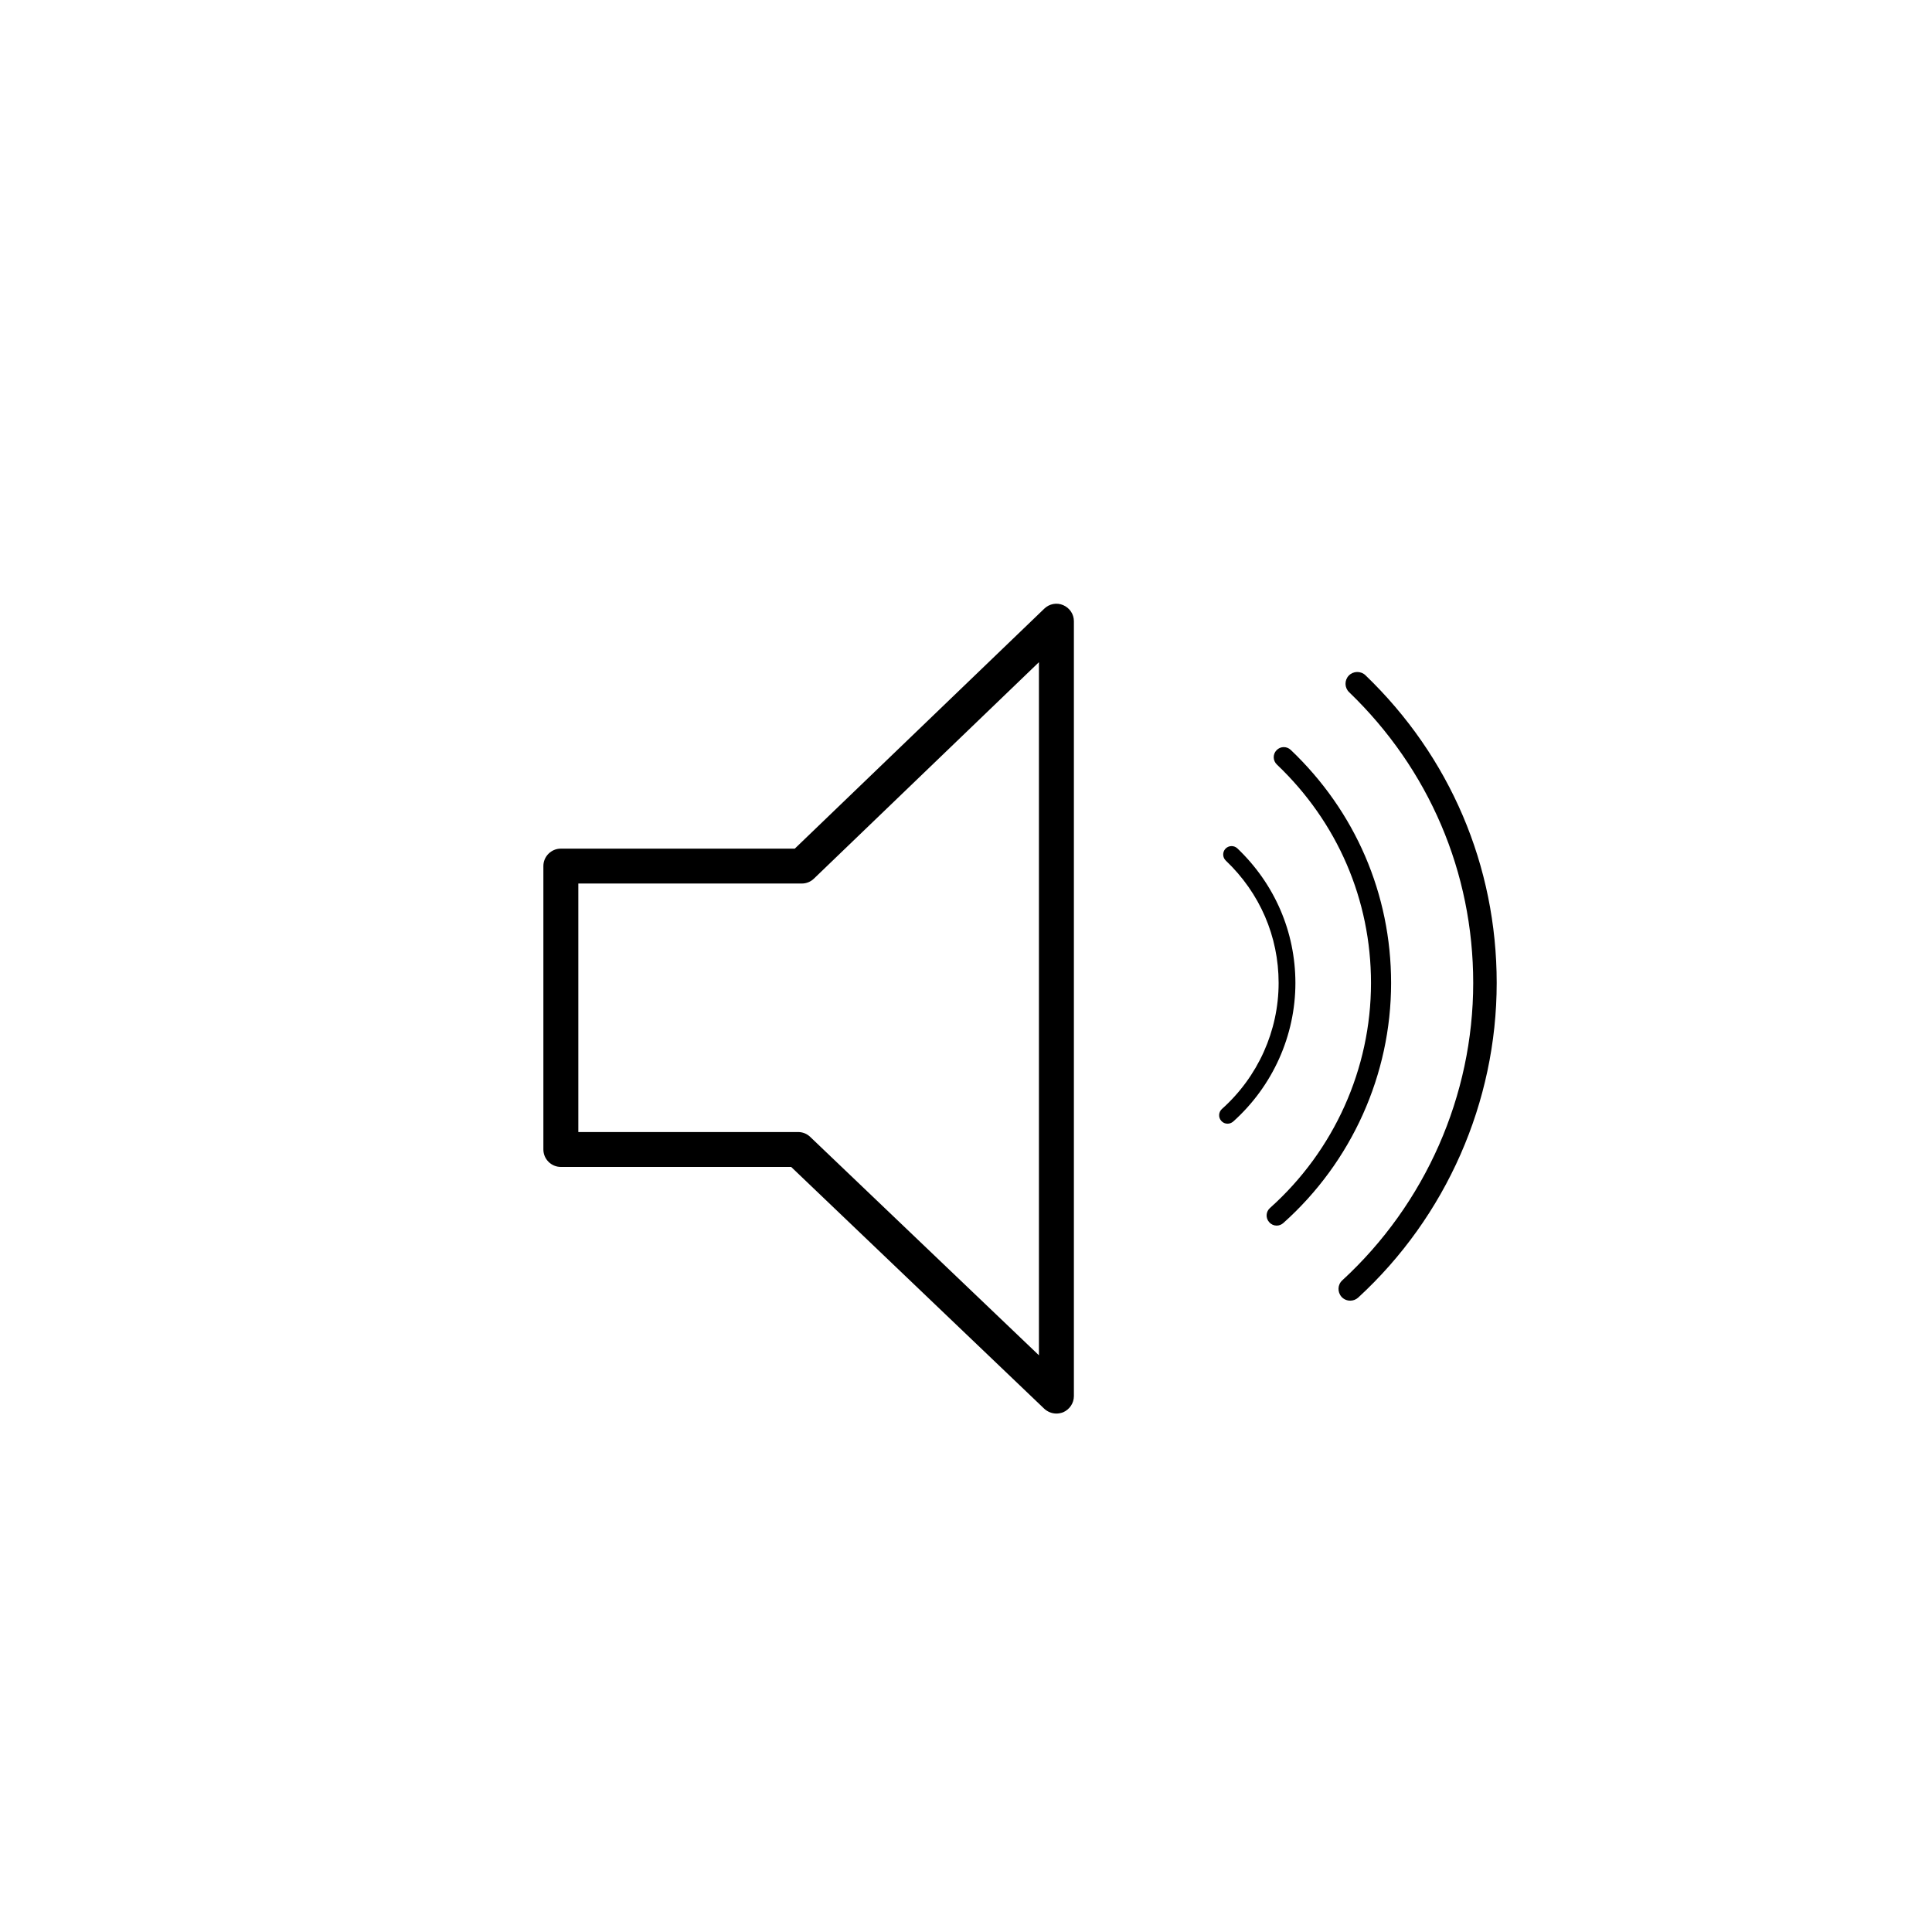
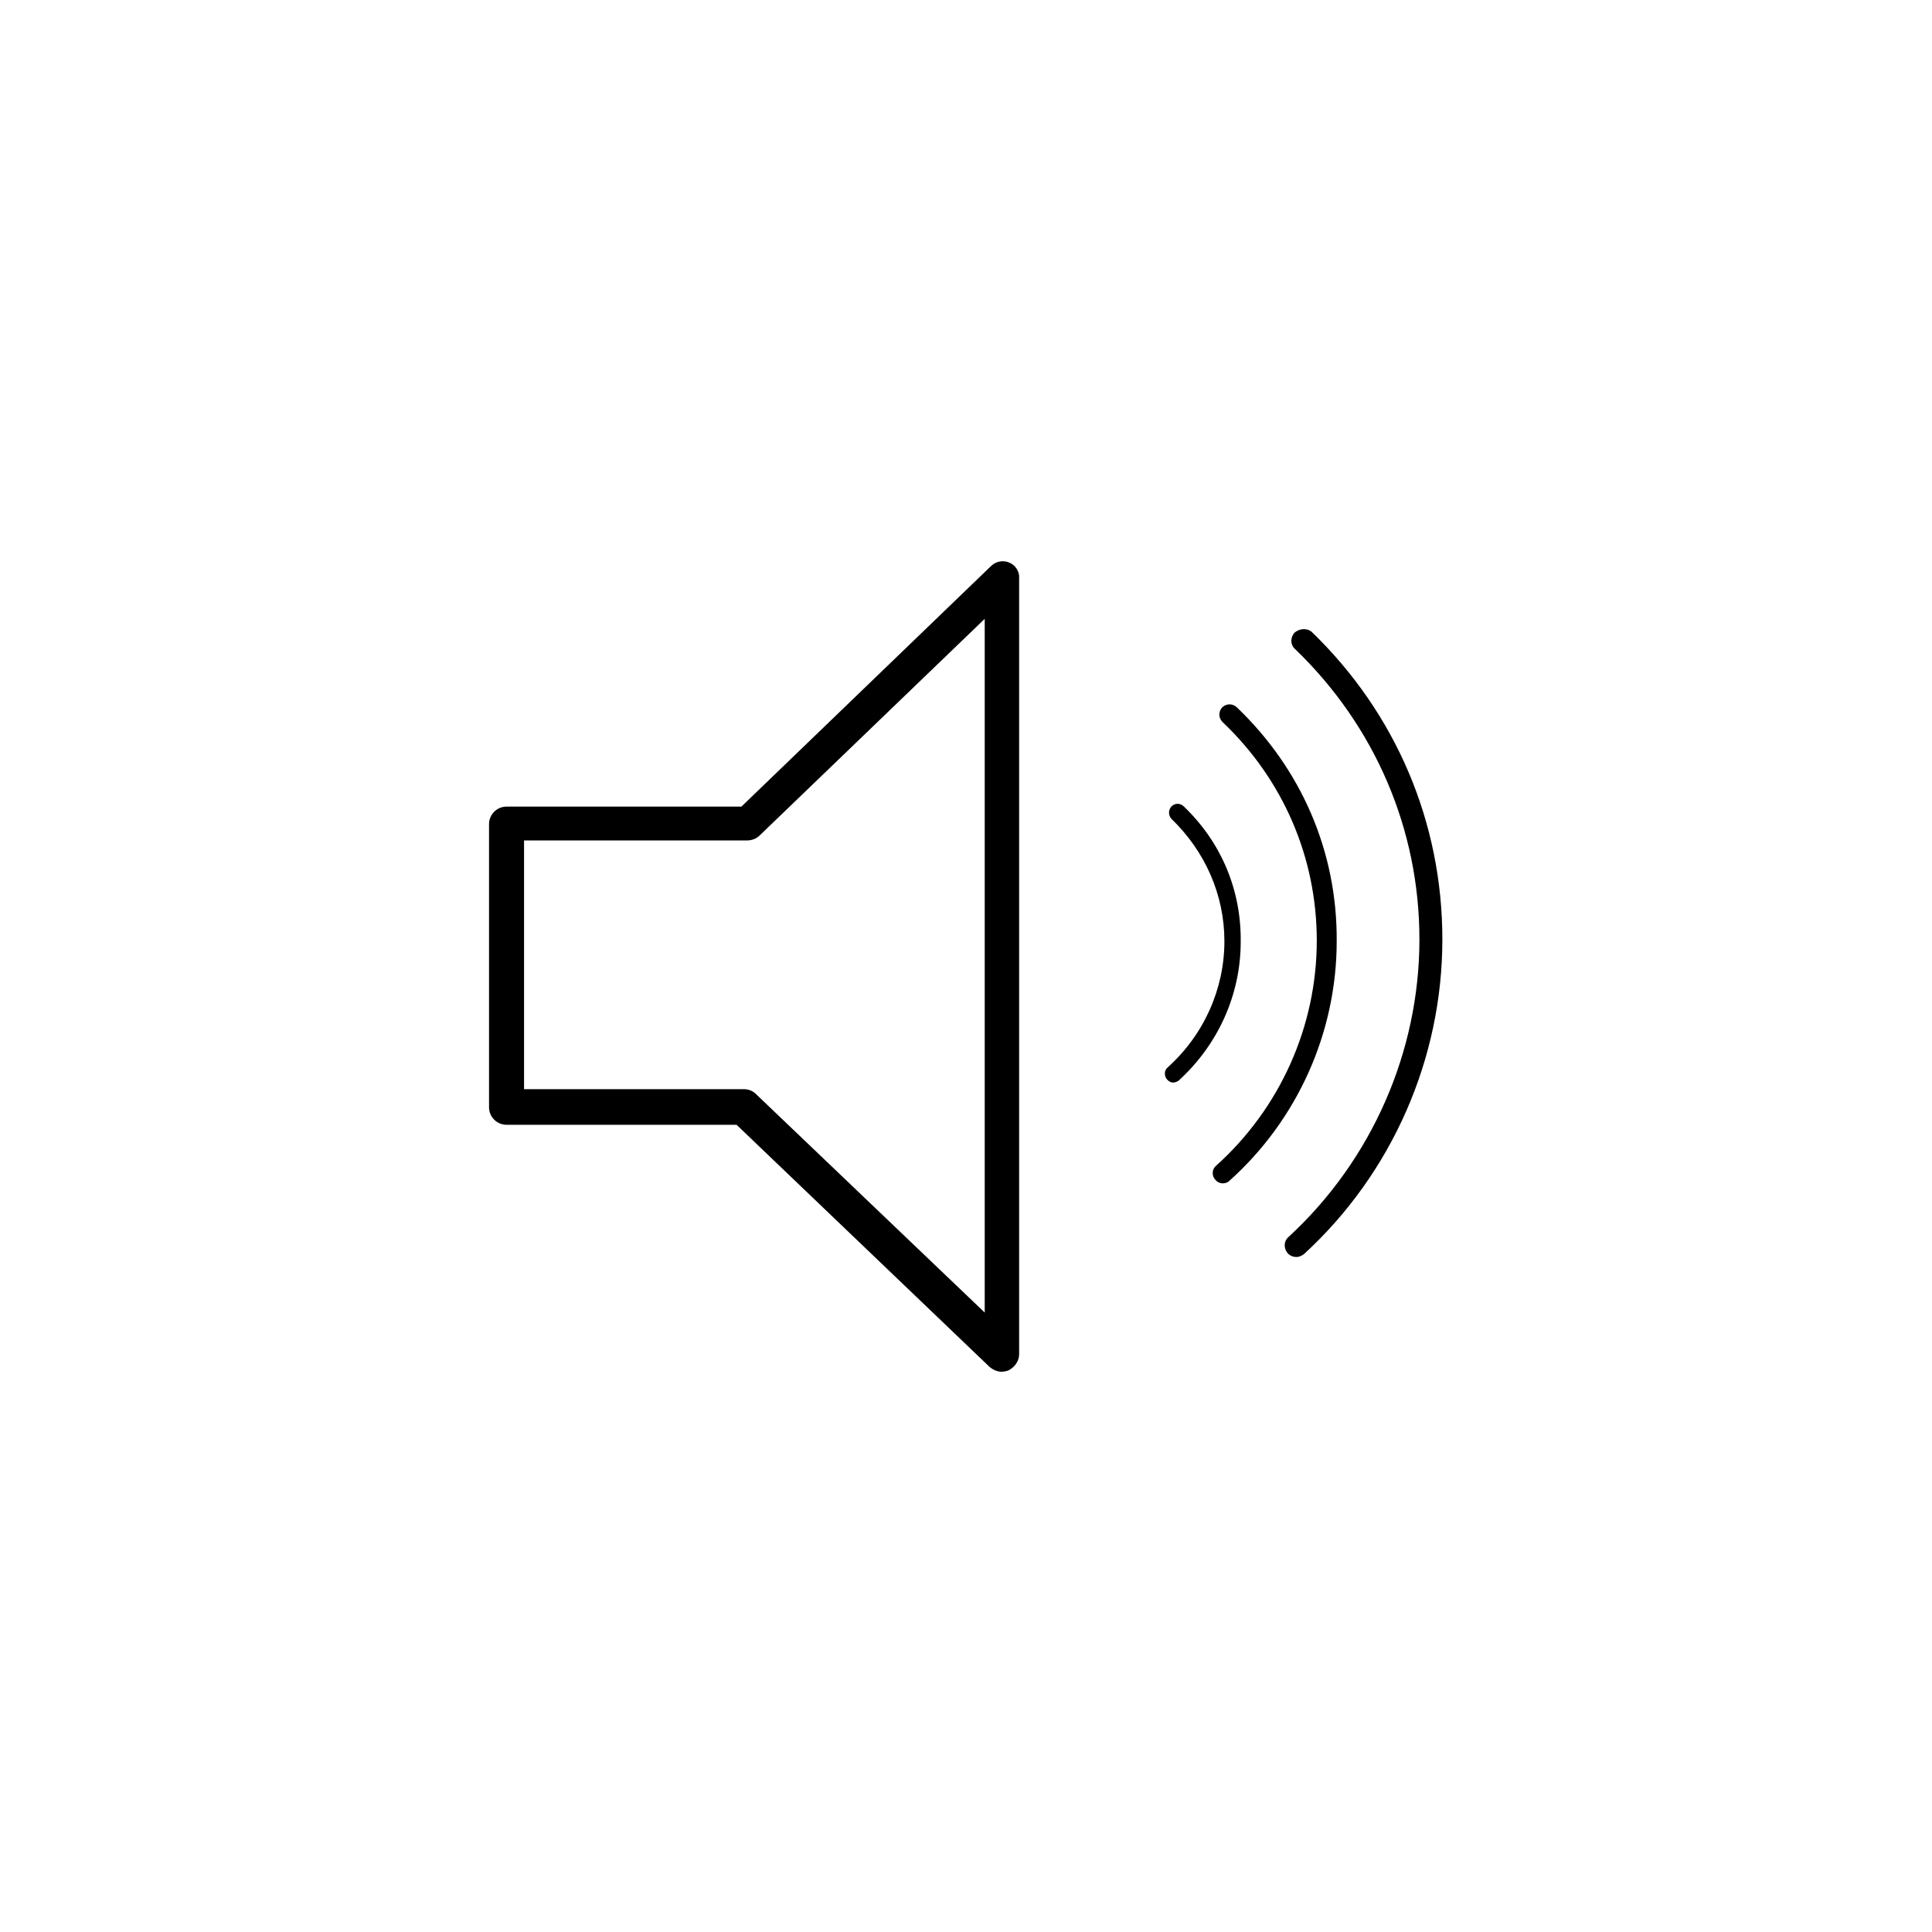
- <svg xmlns="http://www.w3.org/2000/svg" version="1.0" id="Layer_1" x="0px" y="0px" width="32px" height="32px" viewBox="0 0 32 32" enable-background="new 0 0 32 32" xml:space="preserve">
+ <svg xmlns="http://www.w3.org/2000/svg" version="1.1" id="Layer_1" x="0px" y="0px" viewBox="0 0 32 32" style="enable-background:new 0 0 32 32;" xml:space="preserve">
  <g>
-     <path d="M17.61,10.023c-0.106-0.046-0.229-0.023-0.313,0.058l-4.133,3.975H9.289C9.13,14.056,9,14.186,9,14.345v4.693   c0,0.16,0.13,0.29,0.289,0.29H12.6h0.024h0.48l4.193,4.006c0.056,0.051,0.128,0.079,0.201,0.079c0.037,0,0.076-0.008,0.113-0.022   c0.105-0.047,0.176-0.15,0.176-0.267v-8.672v-0.312v-3.852C17.787,10.173,17.717,10.069,17.61,10.023z M17.208,14.808v7.64   l-3.789-3.618c-0.054-0.052-0.125-0.08-0.2-0.08h-0.017h-0.025H9.579v-4.116h3.702c0.075,0,0.146-0.029,0.2-0.081l3.727-3.585v3.75   V14.808z" />
-     <path d="M20.495,14.052c-0.057-0.053-0.144-0.05-0.197,0.005c-0.053,0.056-0.05,0.144,0.005,0.197   c0.564,0.536,0.875,1.256,0.875,2.027c0,0.793-0.343,1.555-0.939,2.087c-0.057,0.052-0.062,0.14-0.011,0.197   c0.027,0.031,0.065,0.047,0.104,0.047c0.033,0,0.065-0.012,0.093-0.035c0.654-0.586,1.031-1.423,1.031-2.296   C21.455,15.433,21.113,14.642,20.495,14.052z" />
-     <path d="M22.34,11.19c-0.074,0.077-0.072,0.201,0.006,0.275c1.324,1.275,2.055,2.985,2.055,4.815c0,1.865-0.791,3.659-2.168,4.926   c-0.08,0.072-0.084,0.195-0.012,0.275c0.038,0.041,0.09,0.062,0.143,0.062c0.048,0,0.094-0.017,0.131-0.05   c1.459-1.341,2.295-3.24,2.295-5.213c0-1.937-0.771-3.747-2.174-5.096C22.538,11.11,22.414,11.113,22.34,11.19z" />
-     <path d="M21.379,12.421c-0.067-0.064-0.173-0.062-0.236,0.006c-0.064,0.066-0.061,0.172,0.006,0.236   c1.004,0.955,1.559,2.24,1.559,3.619c0,1.419-0.611,2.777-1.674,3.727c-0.068,0.061-0.074,0.166-0.012,0.234   c0.032,0.037,0.077,0.057,0.123,0.057c0.04,0,0.08-0.015,0.111-0.043c1.133-1.012,1.785-2.461,1.785-3.975   C23.041,14.81,22.449,13.439,21.379,12.421z" />
+     <path d="M16.72,9.32c-0.11-0.05-0.23-0.02-0.31,0.06l-4.13,3.98H8.39c-0.16,0-0.29,0.13-0.29,0.29v4.69c0,0.16,0.13,0.29,0.29,0.29   h3.31h0.02h0.48l4.19,4.01c0.06,0.05,0.13,0.08,0.2,0.08c0.04,0,0.08-0.01,0.11-0.02c0.1-0.05,0.18-0.15,0.18-0.27v-8.67v-0.31   V9.58C16.89,9.47,16.82,9.36,16.72,9.32z M16.31,14.1v7.64l-3.79-3.62c-0.05-0.05-0.12-0.08-0.2-0.08h-0.02h-0.02h-3.6v-4.12h3.7   c0.07,0,0.15-0.03,0.2-0.08l3.73-3.59v3.75V14.1z" />
+     <path d="M19.6,13.35c-0.06-0.05-0.14-0.05-0.2,0.01c-0.05,0.06-0.05,0.14,0,0.2c0.56,0.54,0.88,1.26,0.88,2.03   c0,0.79-0.34,1.55-0.94,2.09c-0.06,0.05-0.06,0.14-0.01,0.2c0.03,0.03,0.06,0.05,0.1,0.05c0.03,0,0.06-0.01,0.09-0.03   c0.65-0.59,1.03-1.42,1.03-2.3C20.56,14.73,20.22,13.94,19.6,13.35z" />
+     <path d="M21.44,10.48c-0.07,0.08-0.07,0.2,0.01,0.27c1.32,1.27,2.06,2.98,2.06,4.81c0,1.86-0.79,3.66-2.17,4.93   c-0.08,0.07-0.08,0.19-0.01,0.27c0.04,0.04,0.09,0.06,0.14,0.06c0.05,0,0.09-0.02,0.13-0.05c1.46-1.34,2.29-3.24,2.29-5.21   c0-1.94-0.77-3.75-2.17-5.1C21.64,10.4,21.52,10.41,21.44,10.48z" />
+     <path d="M20.48,11.71c-0.07-0.06-0.17-0.06-0.24,0.01c-0.06,0.07-0.06,0.17,0.01,0.24c1,0.95,1.56,2.24,1.56,3.62   c0,1.42-0.61,2.78-1.67,3.73c-0.07,0.06-0.07,0.17-0.01,0.23c0.03,0.04,0.08,0.06,0.12,0.06c0.04,0,0.08-0.01,0.11-0.04   c1.13-1.01,1.78-2.46,1.78-3.97C22.15,14.1,21.55,12.73,20.48,11.71z" />
  </g>
</svg>
